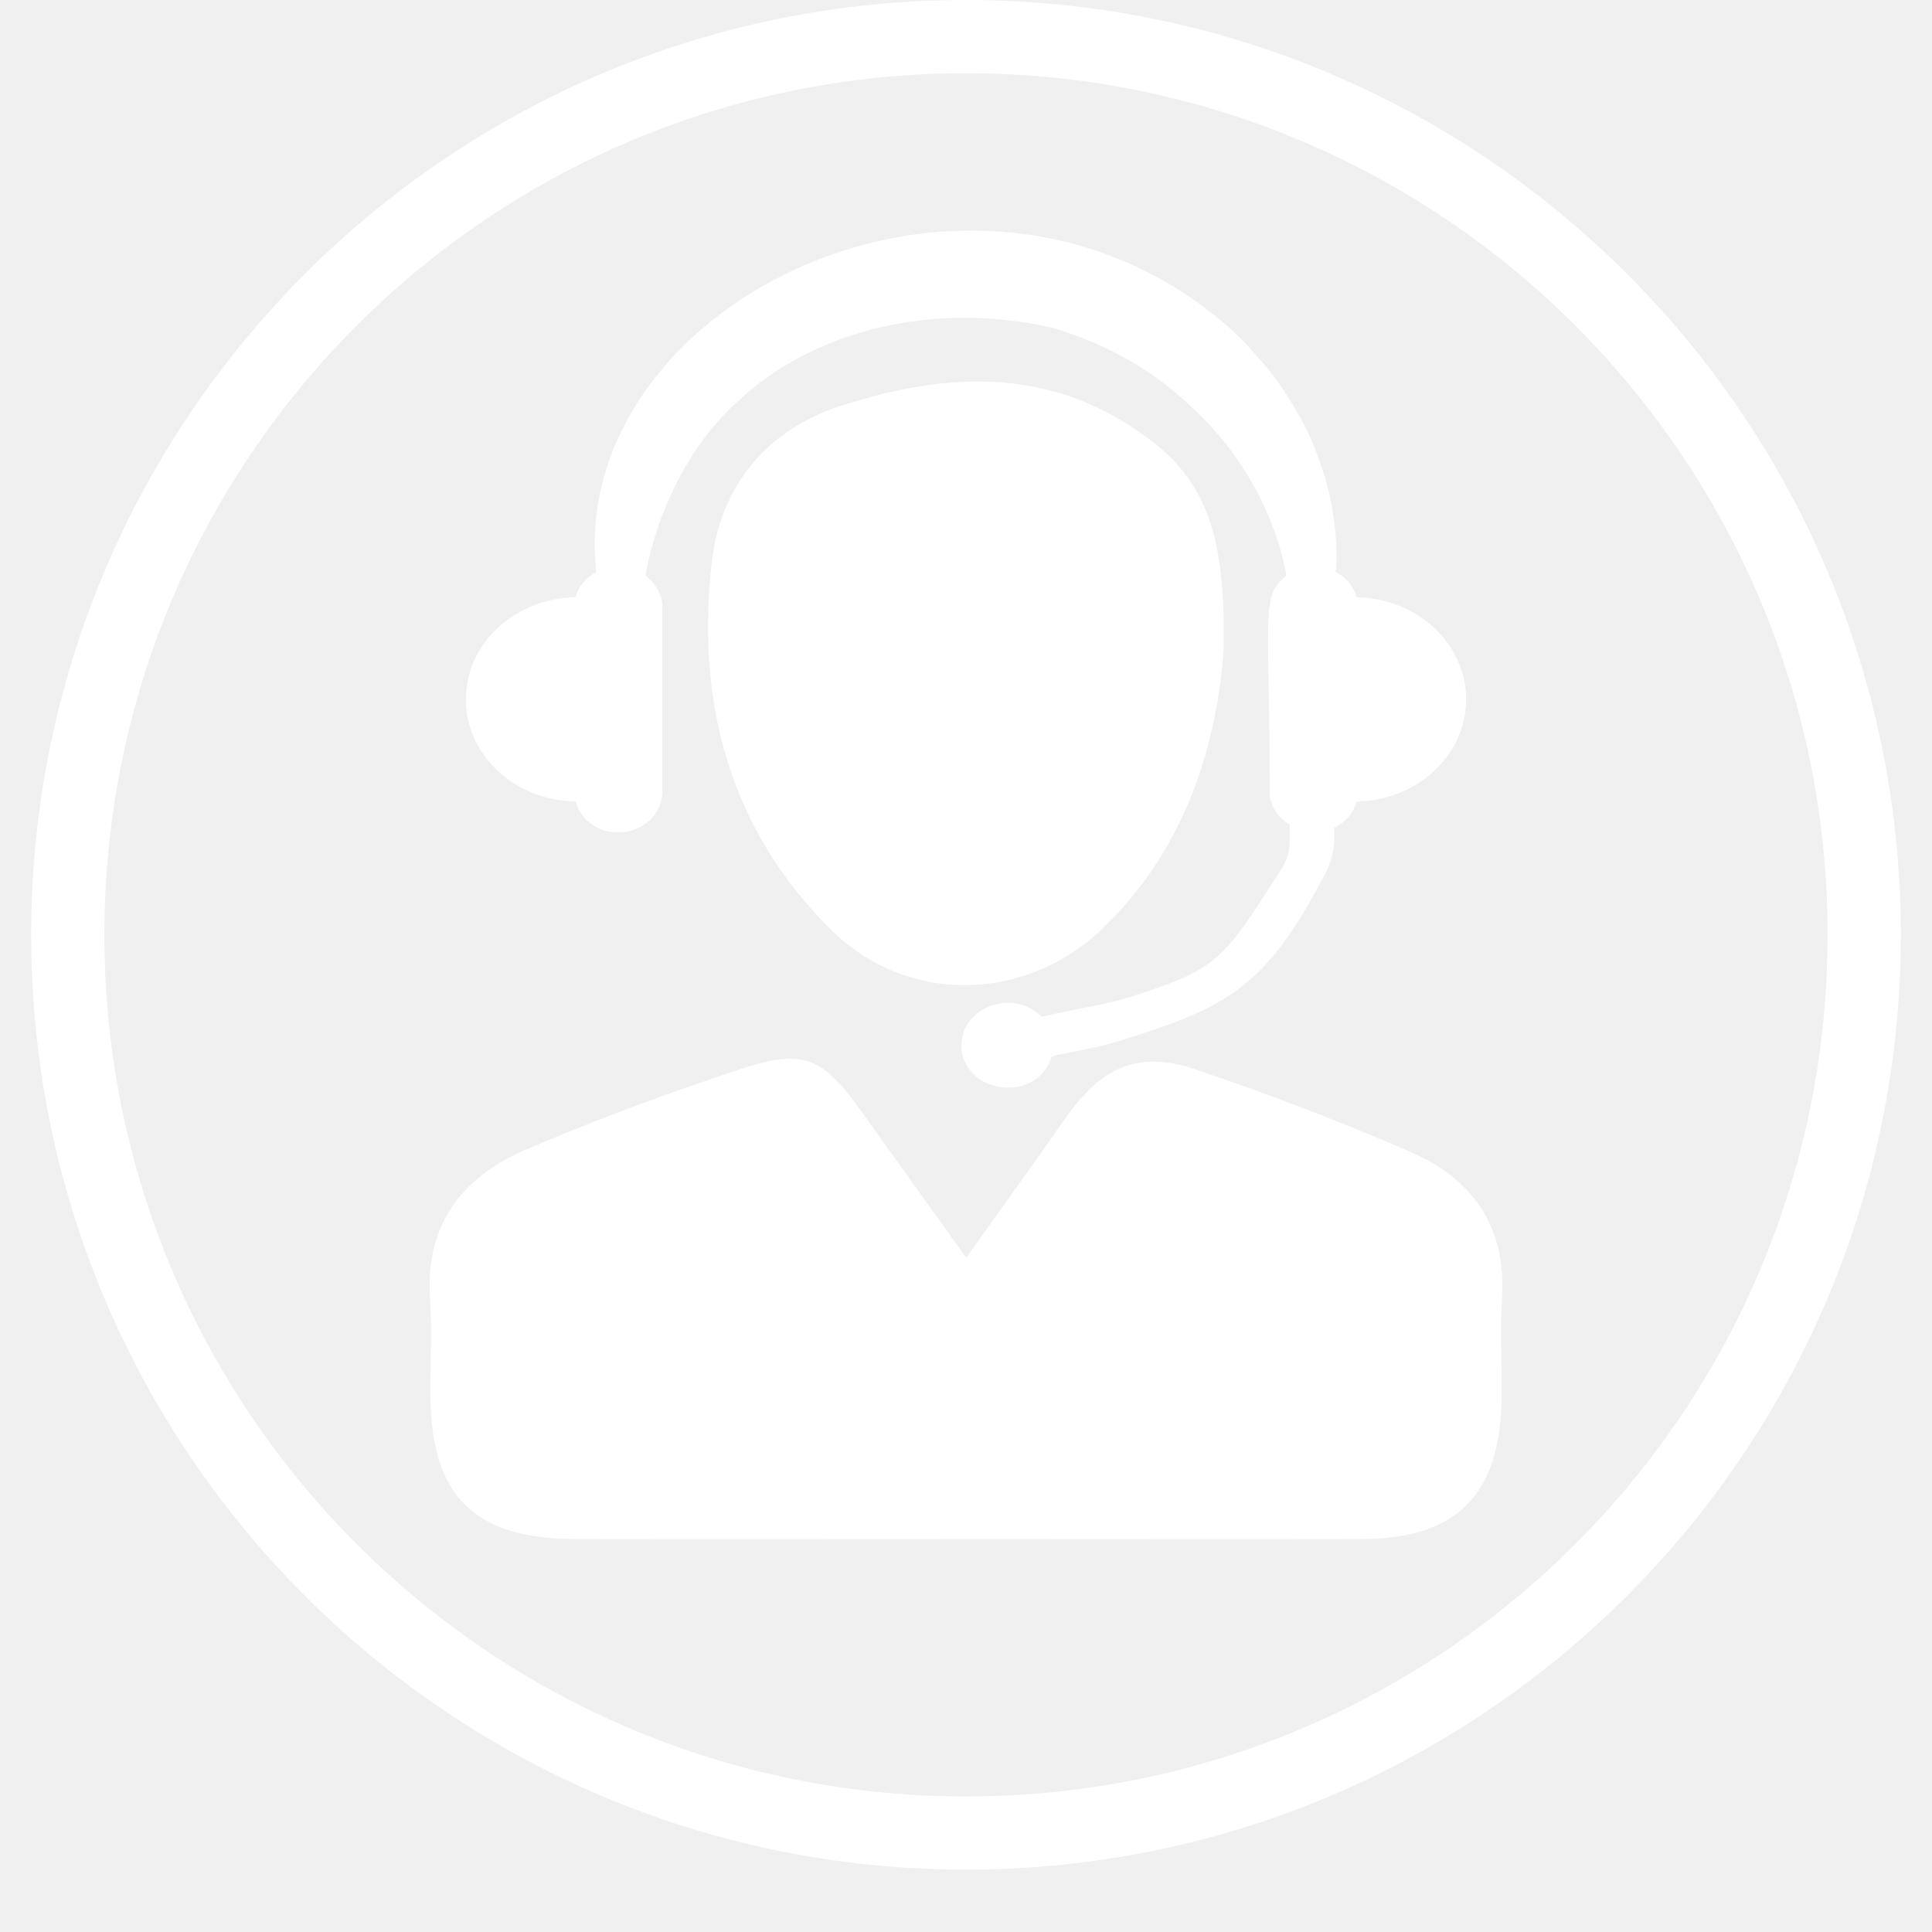
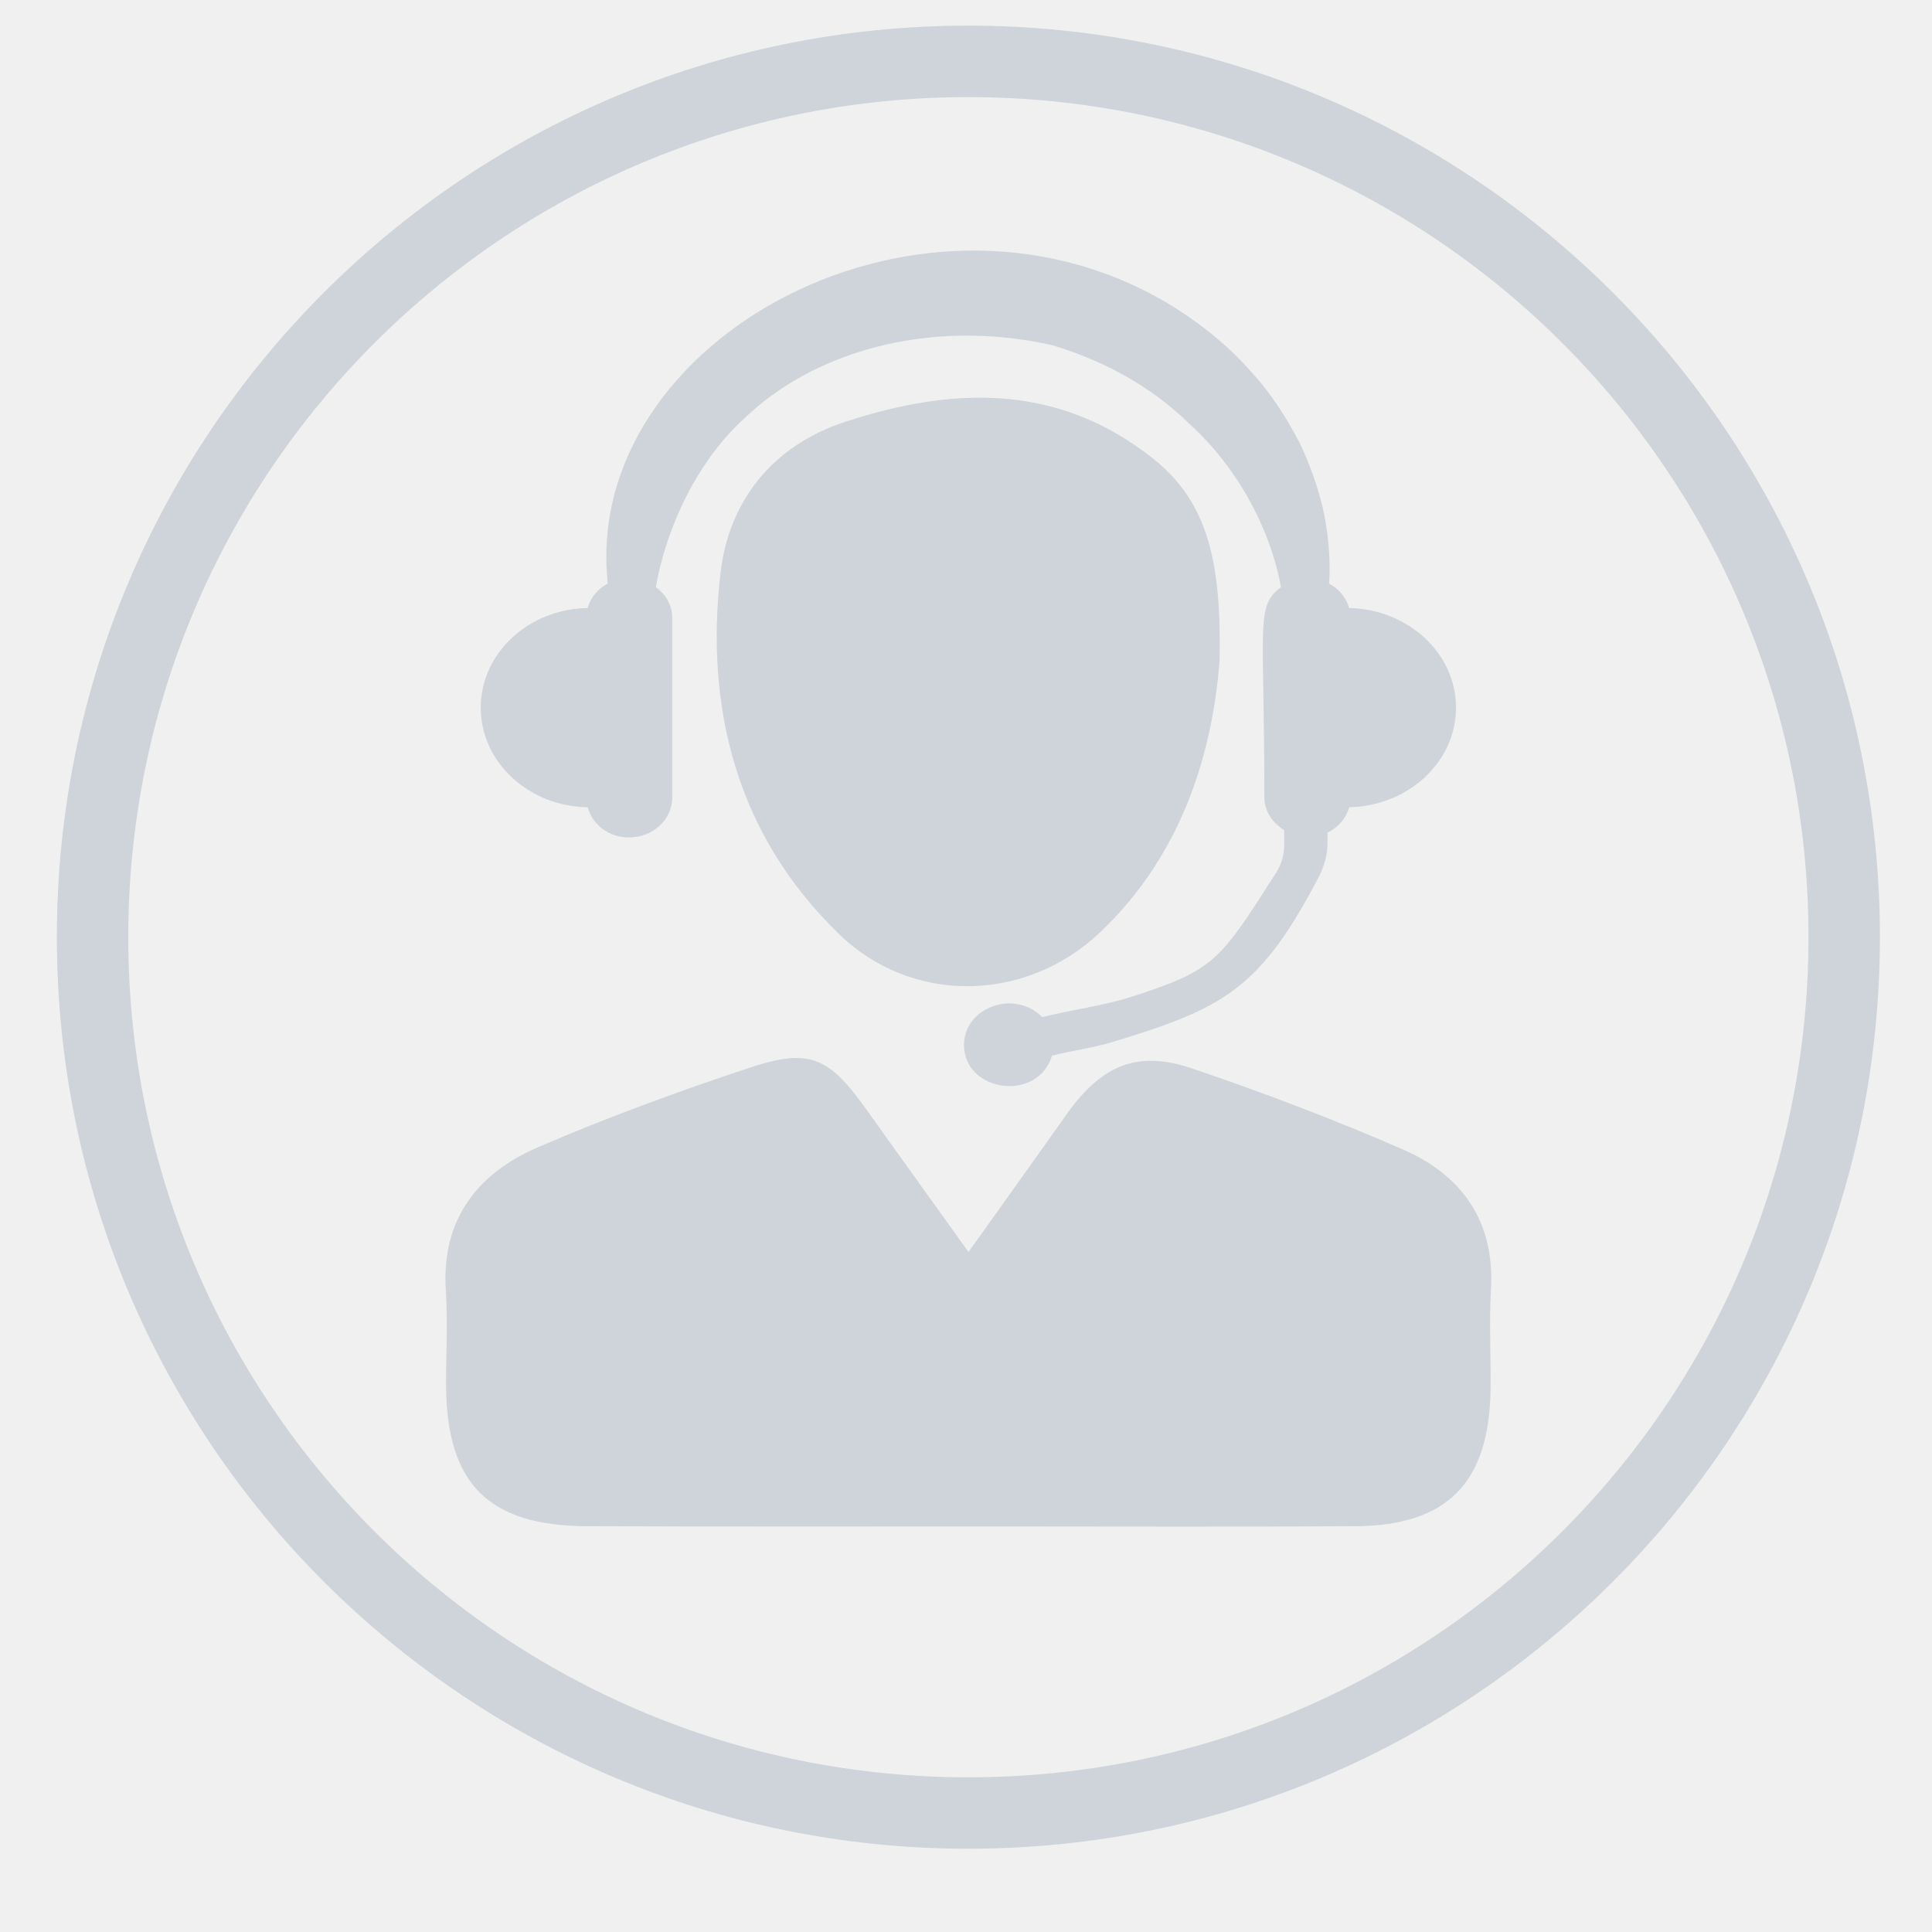
<svg xmlns="http://www.w3.org/2000/svg" width="40" zoomAndPan="magnify" viewBox="0 0 30 30" height="40" preserveAspectRatio="xMidYMid meet" version="1.0">
  <defs>
-     <clipPath id="0f18ba4edb">
-       <path d="M 0.484 0 L 29.516 0 L 29.516 29.031 L 0.484 29.031 Z M 0.484 0 " clip-rule="nonzero" />
+     <clipPath id="b75f52dce4">
+       <path d="M 0.883 0.398 L 29.191 0.398 L 29.191 28.707 L 0.883 28.707 Z M 0.883 0.398 " clip-rule="nonzero" />
    </clipPath>
  </defs>
-   <path fill="#ffffff" d="M 21.066 9.273 C 21.02 9.105 20.906 8.969 20.742 8.883 C 20.777 8.504 20.727 8.039 20.637 7.652 C 20.562 7.34 20.445 6.988 20.262 6.617 C 20.07 6.258 19.836 5.871 19.504 5.516 C 19.191 5.145 18.785 4.812 18.328 4.516 C 14.336 1.984 8.828 4.977 9.258 8.887 C 9.098 8.969 8.984 9.105 8.938 9.273 C 7.992 9.293 7.234 9.992 7.234 10.859 C 7.234 11.727 7.992 12.43 8.938 12.445 C 9.012 12.719 9.27 12.926 9.594 12.926 C 9.977 12.926 10.285 12.645 10.285 12.293 L 10.285 9.426 C 10.285 9.227 10.18 9.059 10.023 8.941 C 10.195 7.953 10.707 6.91 11.426 6.262 C 12.484 5.234 14.316 4.637 16.332 5.086 C 17.109 5.316 17.871 5.707 18.508 6.328 C 19.215 6.965 19.789 7.918 19.977 8.941 C 19.57 9.246 19.715 9.508 19.715 12.293 C 19.715 12.512 19.844 12.695 20.027 12.809 L 20.027 13.051 C 20.027 13.207 19.984 13.359 19.902 13.488 C 19 14.895 18.941 15.035 17.578 15.473 C 17.148 15.609 16.668 15.668 16.176 15.789 C 15.727 15.34 14.93 15.637 14.93 16.23 C 14.93 16.984 16.105 17.156 16.332 16.402 C 16.664 16.324 17.004 16.277 17.324 16.18 C 19.082 15.645 19.656 15.328 20.586 13.551 C 20.672 13.383 20.719 13.199 20.719 13.008 L 20.719 12.852 C 20.895 12.77 21.016 12.621 21.066 12.445 C 22.008 12.43 22.766 11.727 22.766 10.859 C 22.766 9.996 22.008 9.293 21.066 9.273 " fill-opacity="1" fill-rule="nonzero" />
-   <path fill="#ffffff" d="M 15.004 19.531 C 15.566 18.738 16.059 18.059 16.539 17.371 C 17.102 16.566 17.672 16.305 18.562 16.605 C 19.695 16.988 20.816 17.414 21.91 17.891 C 22.855 18.301 23.383 19.035 23.324 20.121 C 23.293 20.656 23.324 21.191 23.316 21.727 C 23.297 23.203 22.625 23.891 21.164 23.898 C 19.277 23.906 17.391 23.898 15.504 23.898 C 13.309 23.898 11.117 23.906 8.922 23.898 C 7.352 23.891 6.691 23.223 6.684 21.66 C 6.68 21.152 6.711 20.637 6.676 20.129 C 6.609 19 7.191 18.273 8.148 17.859 C 9.246 17.387 10.375 16.973 11.508 16.598 C 12.477 16.277 12.777 16.418 13.375 17.258 C 13.891 17.98 14.41 18.703 15.004 19.531 " fill-opacity="1" fill-rule="nonzero" />
-   <path fill="#ffffff" d="M 19 10.113 C 18.898 11.441 18.477 13.145 17.082 14.453 C 15.898 15.562 14.09 15.594 12.926 14.457 C 11.312 12.879 10.805 10.875 11.055 8.711 C 11.184 7.582 11.875 6.691 13.035 6.309 C 14.758 5.746 16.426 5.691 17.941 6.895 C 18.828 7.598 19.031 8.562 19 10.113 " fill-opacity="1" fill-rule="nonzero" />
-   <g clip-path="url(#0f18ba4edb)">
-     <path fill="#ffffff" d="M 15 27.895 C 7.609 27.895 1.621 21.906 1.621 14.516 C 1.621 7.125 7.609 1.137 15 1.137 C 22.391 1.137 28.379 7.125 28.379 14.516 C 28.379 21.906 22.391 27.895 15 27.895 Z M 15 0 C 6.984 0 0.484 6.5 0.484 14.516 C 0.484 22.535 6.984 29.031 15 29.031 C 23.016 29.031 29.516 22.535 29.516 14.516 C 29.516 6.5 23.016 0 15 0 " fill-opacity="1" fill-rule="nonzero" />
+   <path fill="#ced4da" d="M 20.949 9.441 C 20.902 9.277 20.793 9.145 20.637 9.062 C 20.668 8.691 20.621 8.238 20.535 7.863 C 20.457 7.555 20.344 7.211 20.168 6.852 C 19.98 6.5 19.75 6.121 19.43 5.777 C 19.121 5.418 18.727 5.09 18.281 4.801 C 14.391 2.336 9.02 5.254 9.438 9.062 C 9.281 9.145 9.172 9.277 9.125 9.441 C 8.203 9.457 7.465 10.145 7.465 10.988 C 7.465 11.832 8.203 12.52 9.125 12.535 C 9.199 12.801 9.449 13.004 9.766 13.004 C 10.137 13.004 10.438 12.727 10.438 12.387 L 10.438 9.59 C 10.438 9.395 10.336 9.23 10.184 9.117 C 10.352 8.152 10.852 7.137 11.551 6.504 C 12.582 5.5 14.371 4.922 16.336 5.359 C 17.09 5.586 17.836 5.965 18.457 6.57 C 19.148 7.191 19.707 8.121 19.891 9.117 C 19.492 9.414 19.633 9.668 19.633 12.387 C 19.633 12.598 19.762 12.777 19.941 12.891 L 19.941 13.125 C 19.941 13.277 19.898 13.422 19.816 13.551 C 18.938 14.918 18.879 15.059 17.551 15.484 C 17.133 15.617 16.66 15.676 16.184 15.793 C 15.746 15.355 14.969 15.645 14.969 16.227 C 14.969 16.957 16.113 17.125 16.336 16.391 C 16.656 16.312 16.988 16.27 17.301 16.172 C 19.016 15.652 19.574 15.344 20.48 13.613 C 20.566 13.449 20.613 13.266 20.613 13.082 L 20.613 12.93 C 20.781 12.848 20.902 12.707 20.949 12.535 C 21.867 12.516 22.609 11.832 22.609 10.988 C 22.609 10.145 21.867 9.461 20.949 9.441 " fill-opacity="1" fill-rule="nonzero" />
+   <path fill="#ced4da" d="M 15.039 19.441 C 15.59 18.668 16.066 18.004 16.539 17.336 C 17.086 16.551 17.641 16.297 18.508 16.59 C 19.613 16.965 20.707 17.379 21.773 17.844 C 22.695 18.242 23.211 18.957 23.152 20.016 C 23.121 20.539 23.152 21.062 23.145 21.582 C 23.125 23.023 22.473 23.691 21.047 23.699 C 19.207 23.711 17.367 23.703 15.527 23.703 C 13.387 23.703 11.25 23.707 9.109 23.699 C 7.582 23.691 6.938 23.039 6.926 21.52 C 6.926 21.023 6.953 20.523 6.922 20.027 C 6.855 18.926 7.422 18.215 8.359 17.812 C 9.426 17.352 10.527 16.949 11.633 16.582 C 12.574 16.27 12.867 16.41 13.453 17.227 C 13.953 17.93 14.461 18.633 15.039 19.441 " fill-opacity="1" fill-rule="nonzero" />
+   <path fill="#ced4da" d="M 18.938 10.258 C 18.836 11.555 18.426 13.215 17.066 14.492 C 15.91 15.574 14.148 15.602 13.016 14.492 C 11.441 12.957 10.945 11.004 11.188 8.895 C 11.316 7.789 11.988 6.922 13.121 6.551 C 14.801 6 16.426 5.949 17.906 7.121 C 18.77 7.809 18.965 8.75 18.938 10.258 " fill-opacity="1" fill-rule="nonzero" />
+   <g clip-path="url(#b75f52dce4)">
+     <path fill="#ced4da" d="M 15.035 27.598 C 7.832 27.598 1.992 21.758 1.992 14.551 C 1.992 7.348 7.832 1.508 15.035 1.508 C 22.242 1.508 28.082 7.348 28.082 14.551 C 28.082 21.758 22.242 27.598 15.035 27.598 Z M 15.035 0.398 C 7.219 0.398 0.883 6.734 0.883 14.551 C 0.883 22.367 7.219 28.707 15.035 28.707 C 22.852 28.707 29.191 22.367 29.191 14.551 C 29.191 6.734 22.852 0.398 15.035 0.398 " fill-opacity="1" fill-rule="nonzero" />
  </g>
</svg>
